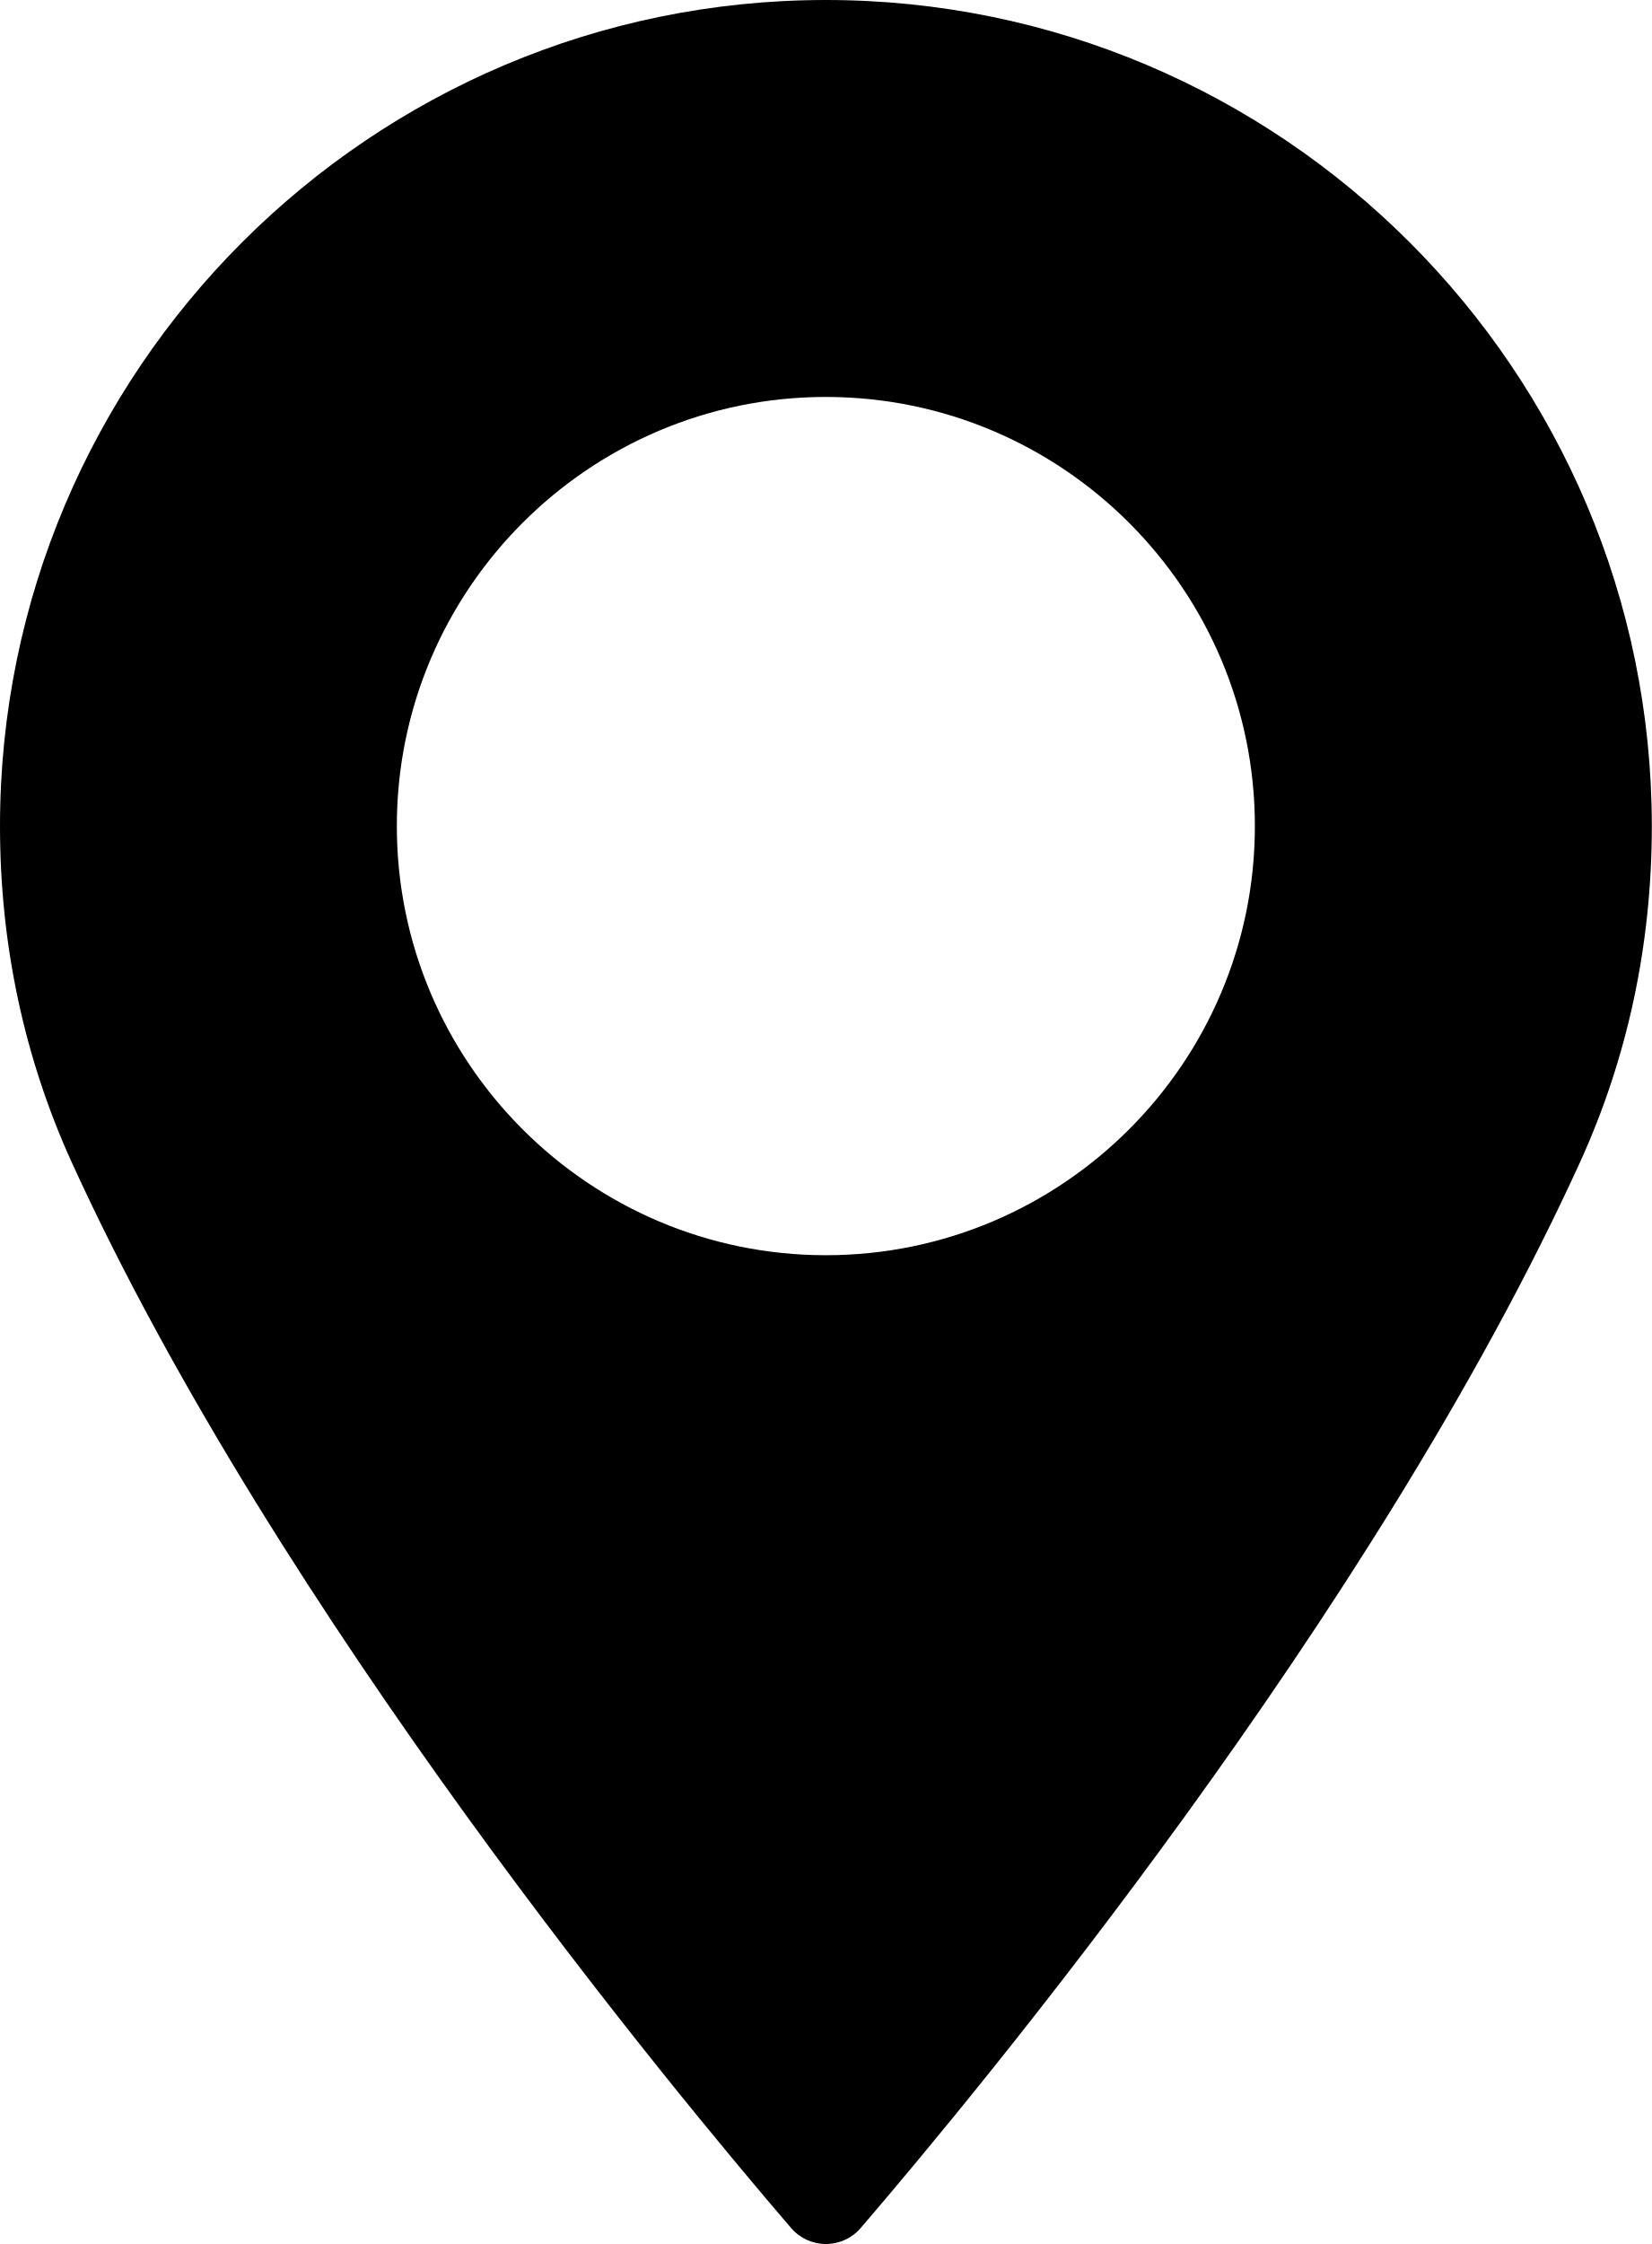
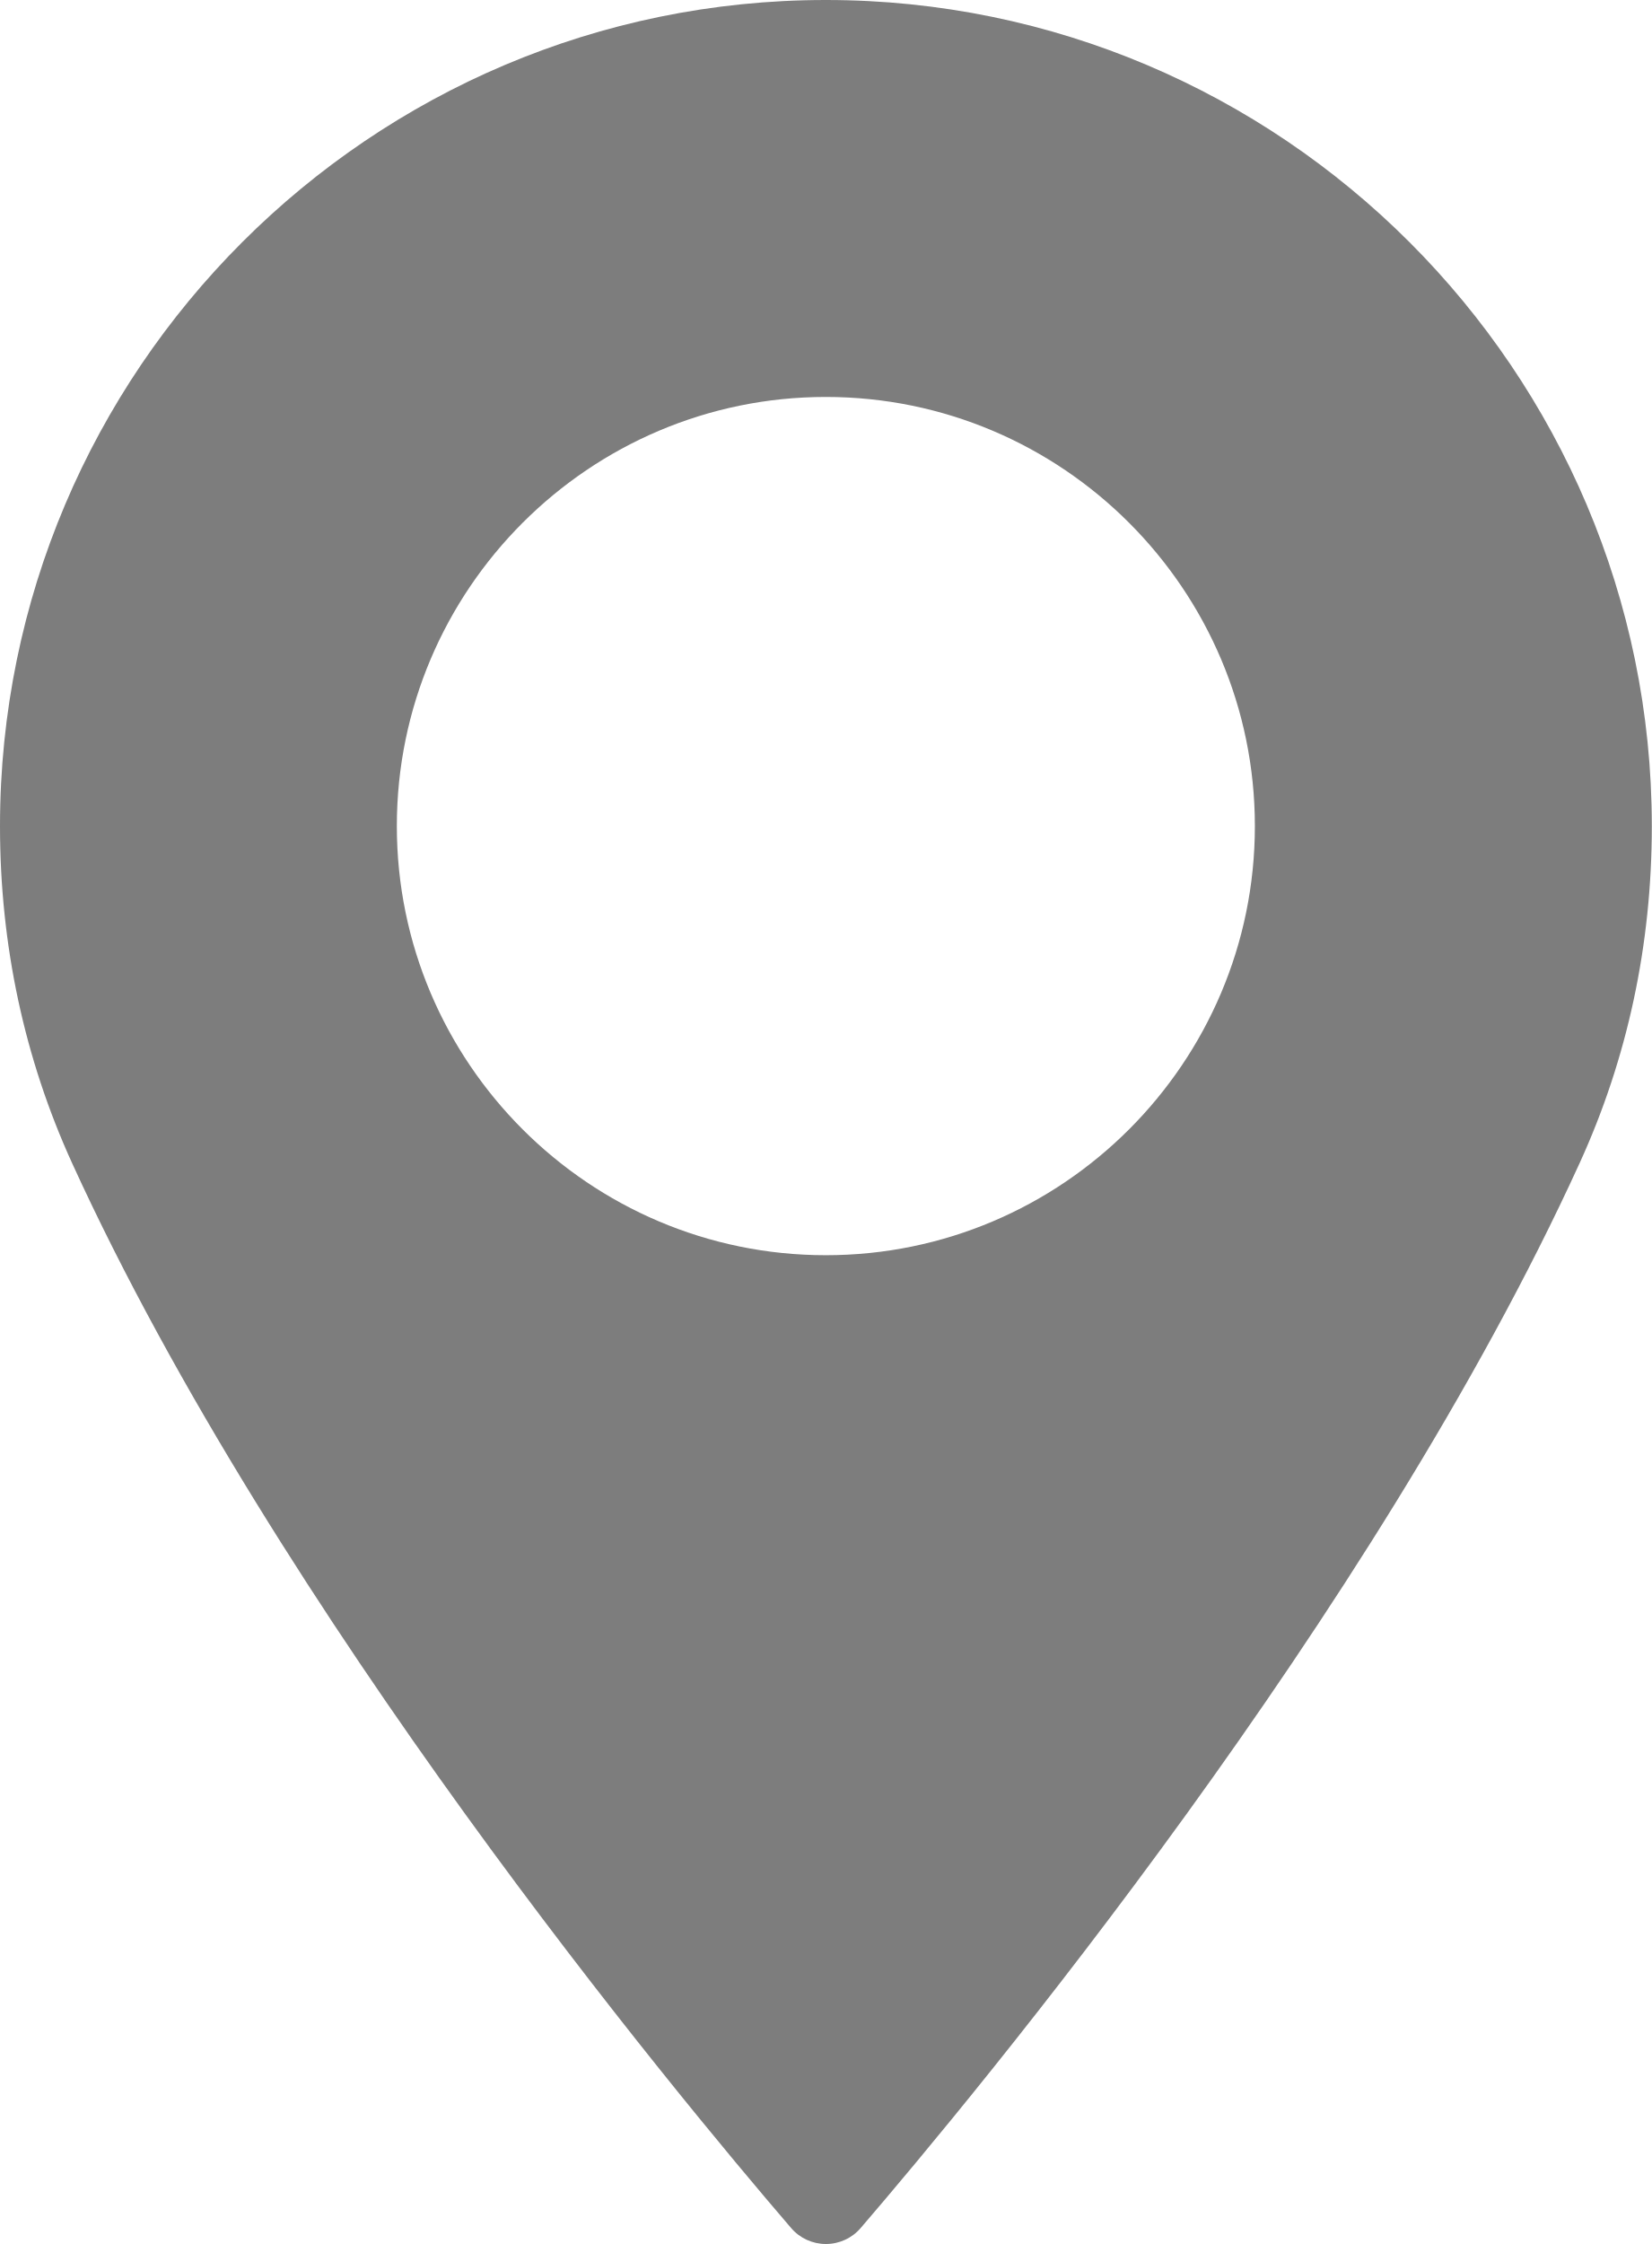
<svg xmlns="http://www.w3.org/2000/svg" version="1.1" id="Слой_1" x="0px" y="0px" width="57.559px" height="78.171px" viewBox="0 0 57.559 78.171" enable-background="new 0 0 57.559 78.171" xml:space="preserve">
  <g>
-     <path d="M28.777,0C12.91,0,0,12.91,0,28.777c0,4.141,0.848,8.094,2.516,11.75c7.195,15.741,20.992,32.366,25.05,37.086   c0.301,0.354,0.746,0.558,1.211,0.558c0.469,0,0.911-0.203,1.215-0.558c4.055-4.72,17.852-21.341,25.047-37.086   c1.672-3.656,2.52-7.609,2.52-11.75C57.555,12.91,44.645,0,28.777,0L28.777,0z M28.777,43.726c-8.242,0-14.949-6.707-14.949-14.949   c0-8.242,6.707-14.949,14.949-14.949c8.243,0,14.95,6.707,14.95,14.949C43.727,37.019,37.02,43.726,28.777,43.726L28.777,43.726z    M28.777,43.726" />
+     <path fill="#7d7d7d" d="M28.777,0C12.91,0,0,12.91,0,28.777c0,4.141,0.848,8.094,2.516,11.75c7.195,15.741,20.992,32.366,25.05,37.086   c0.301,0.354,0.746,0.558,1.211,0.558c0.469,0,0.911-0.203,1.215-0.558c4.055-4.72,17.852-21.341,25.047-37.086   c1.672-3.656,2.52-7.609,2.52-11.75C57.555,12.91,44.645,0,28.777,0L28.777,0z M28.777,43.726c-8.242,0-14.949-6.707-14.949-14.949   c0-8.242,6.707-14.949,14.949-14.949c8.243,0,14.95,6.707,14.95,14.949C43.727,37.019,37.02,43.726,28.777,43.726L28.777,43.726z    M28.777,43.726" />
  </g>
</svg>
